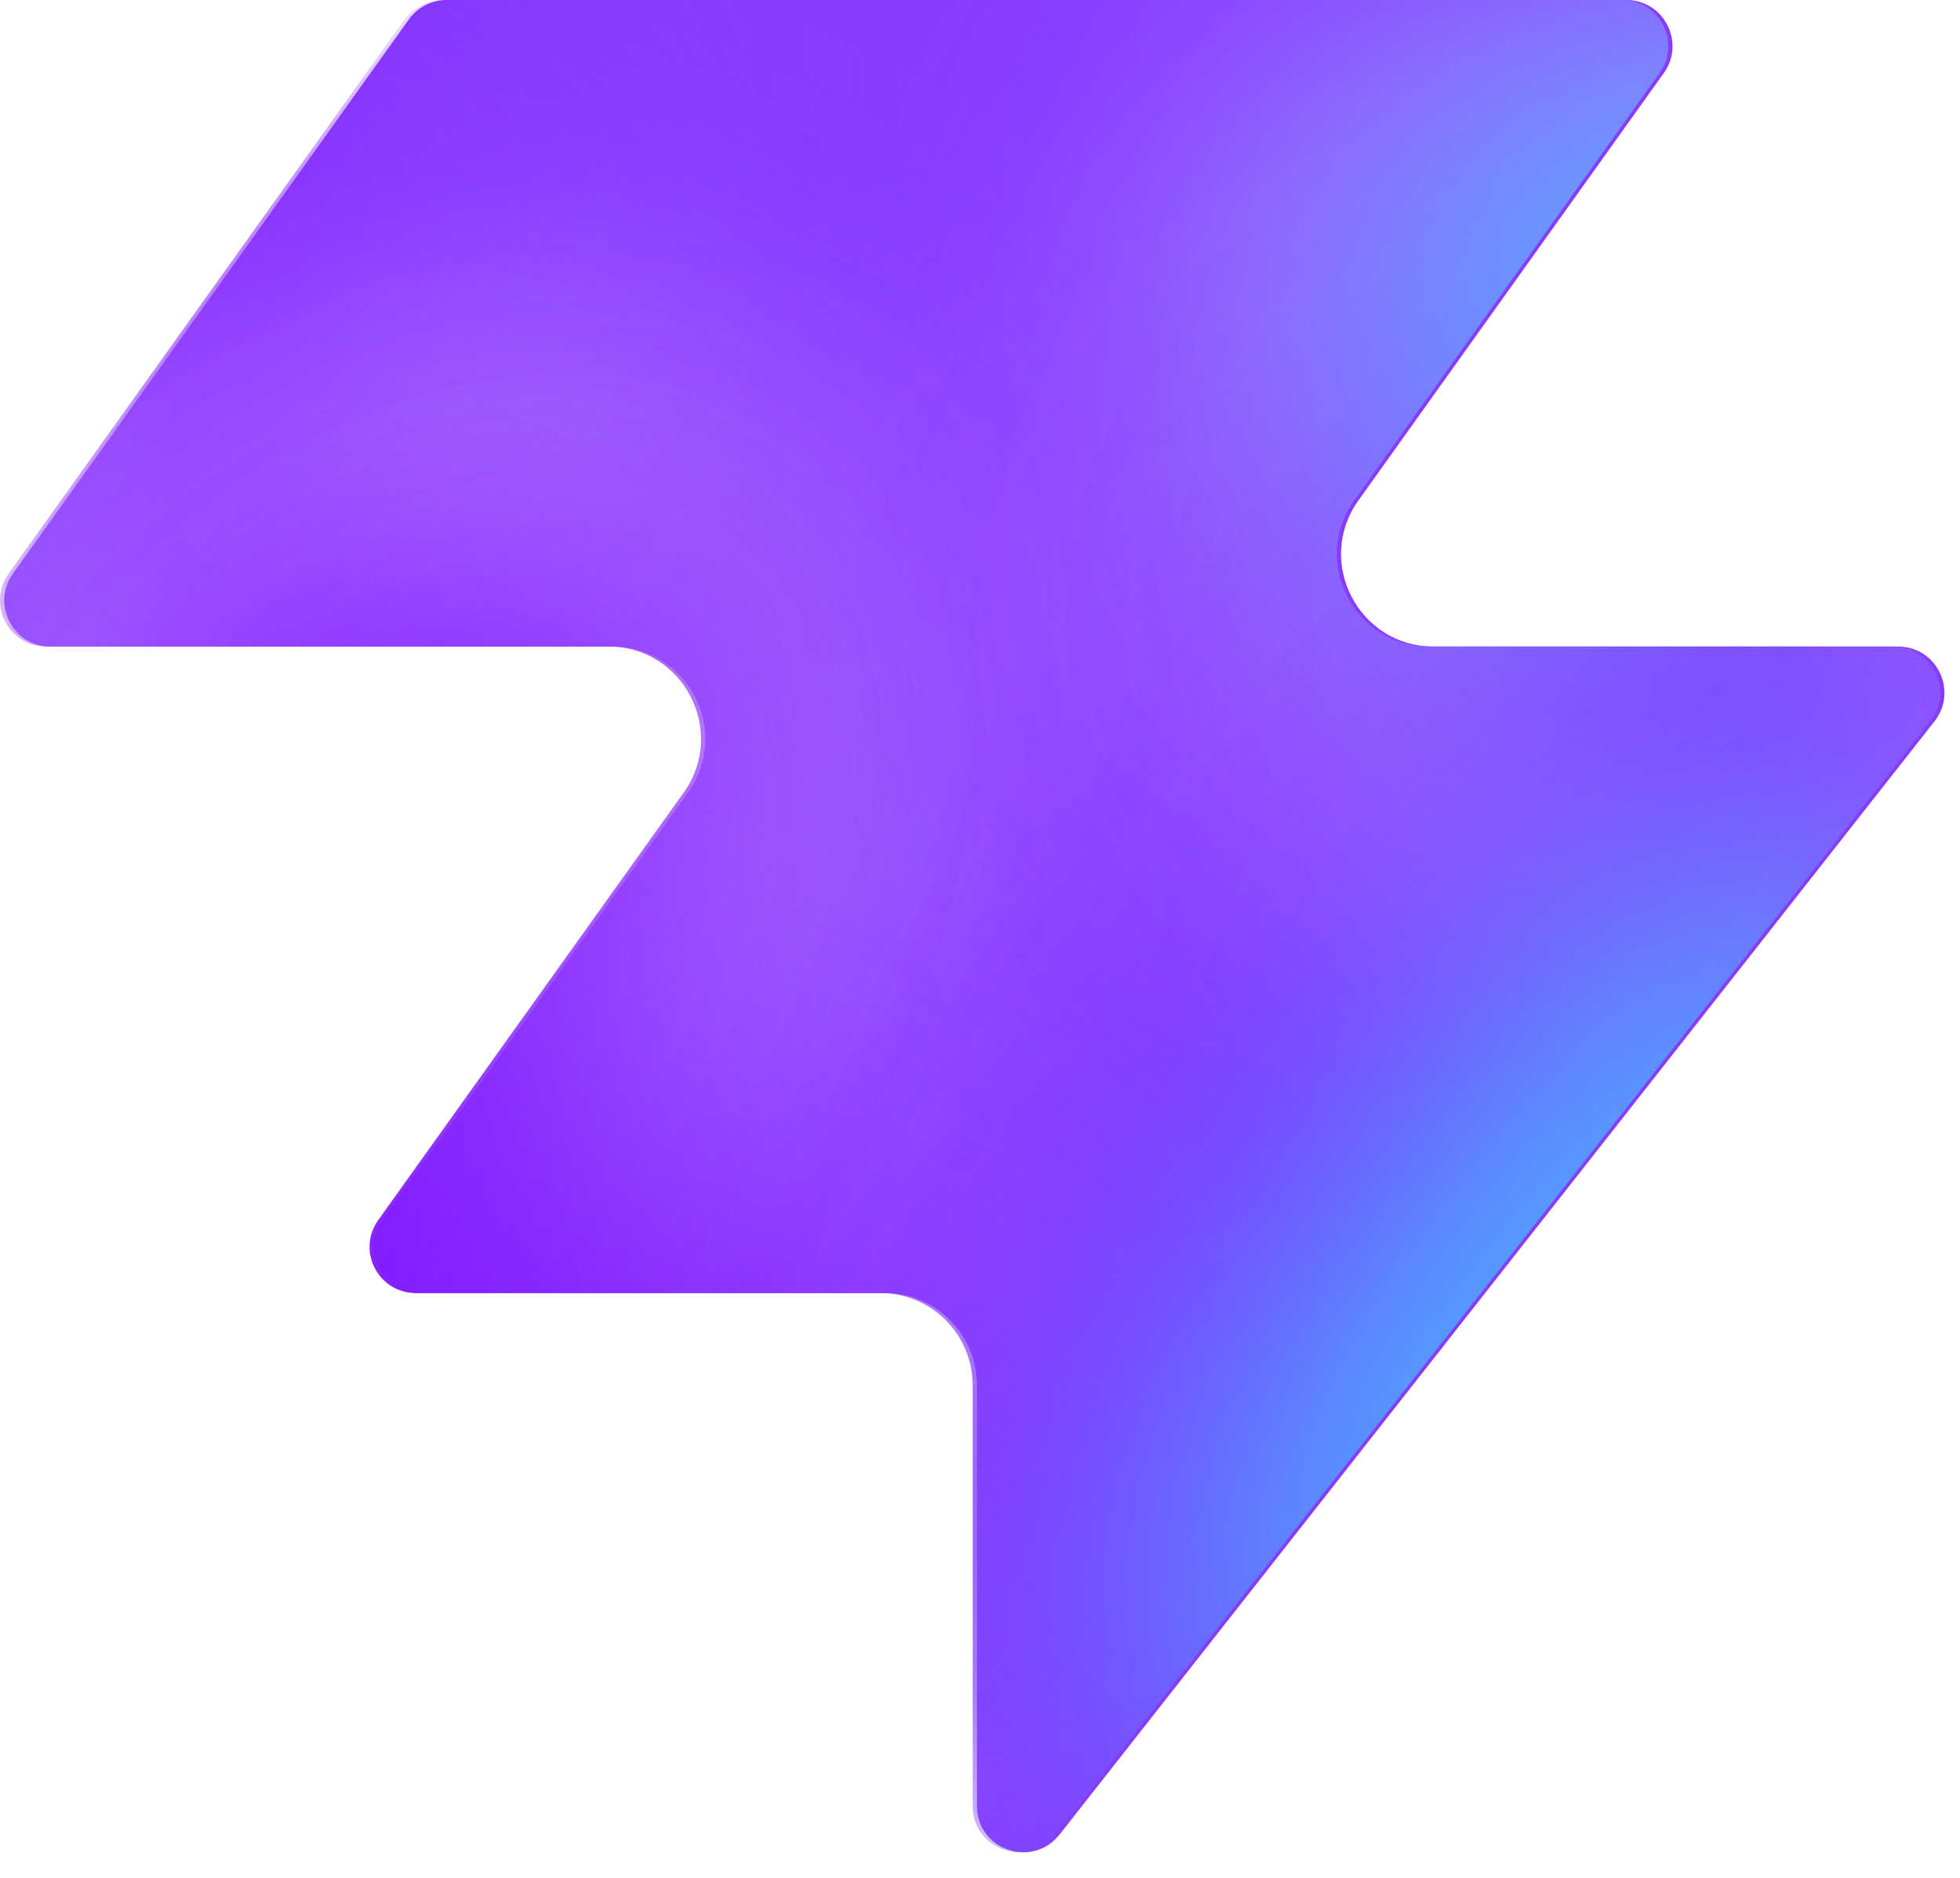
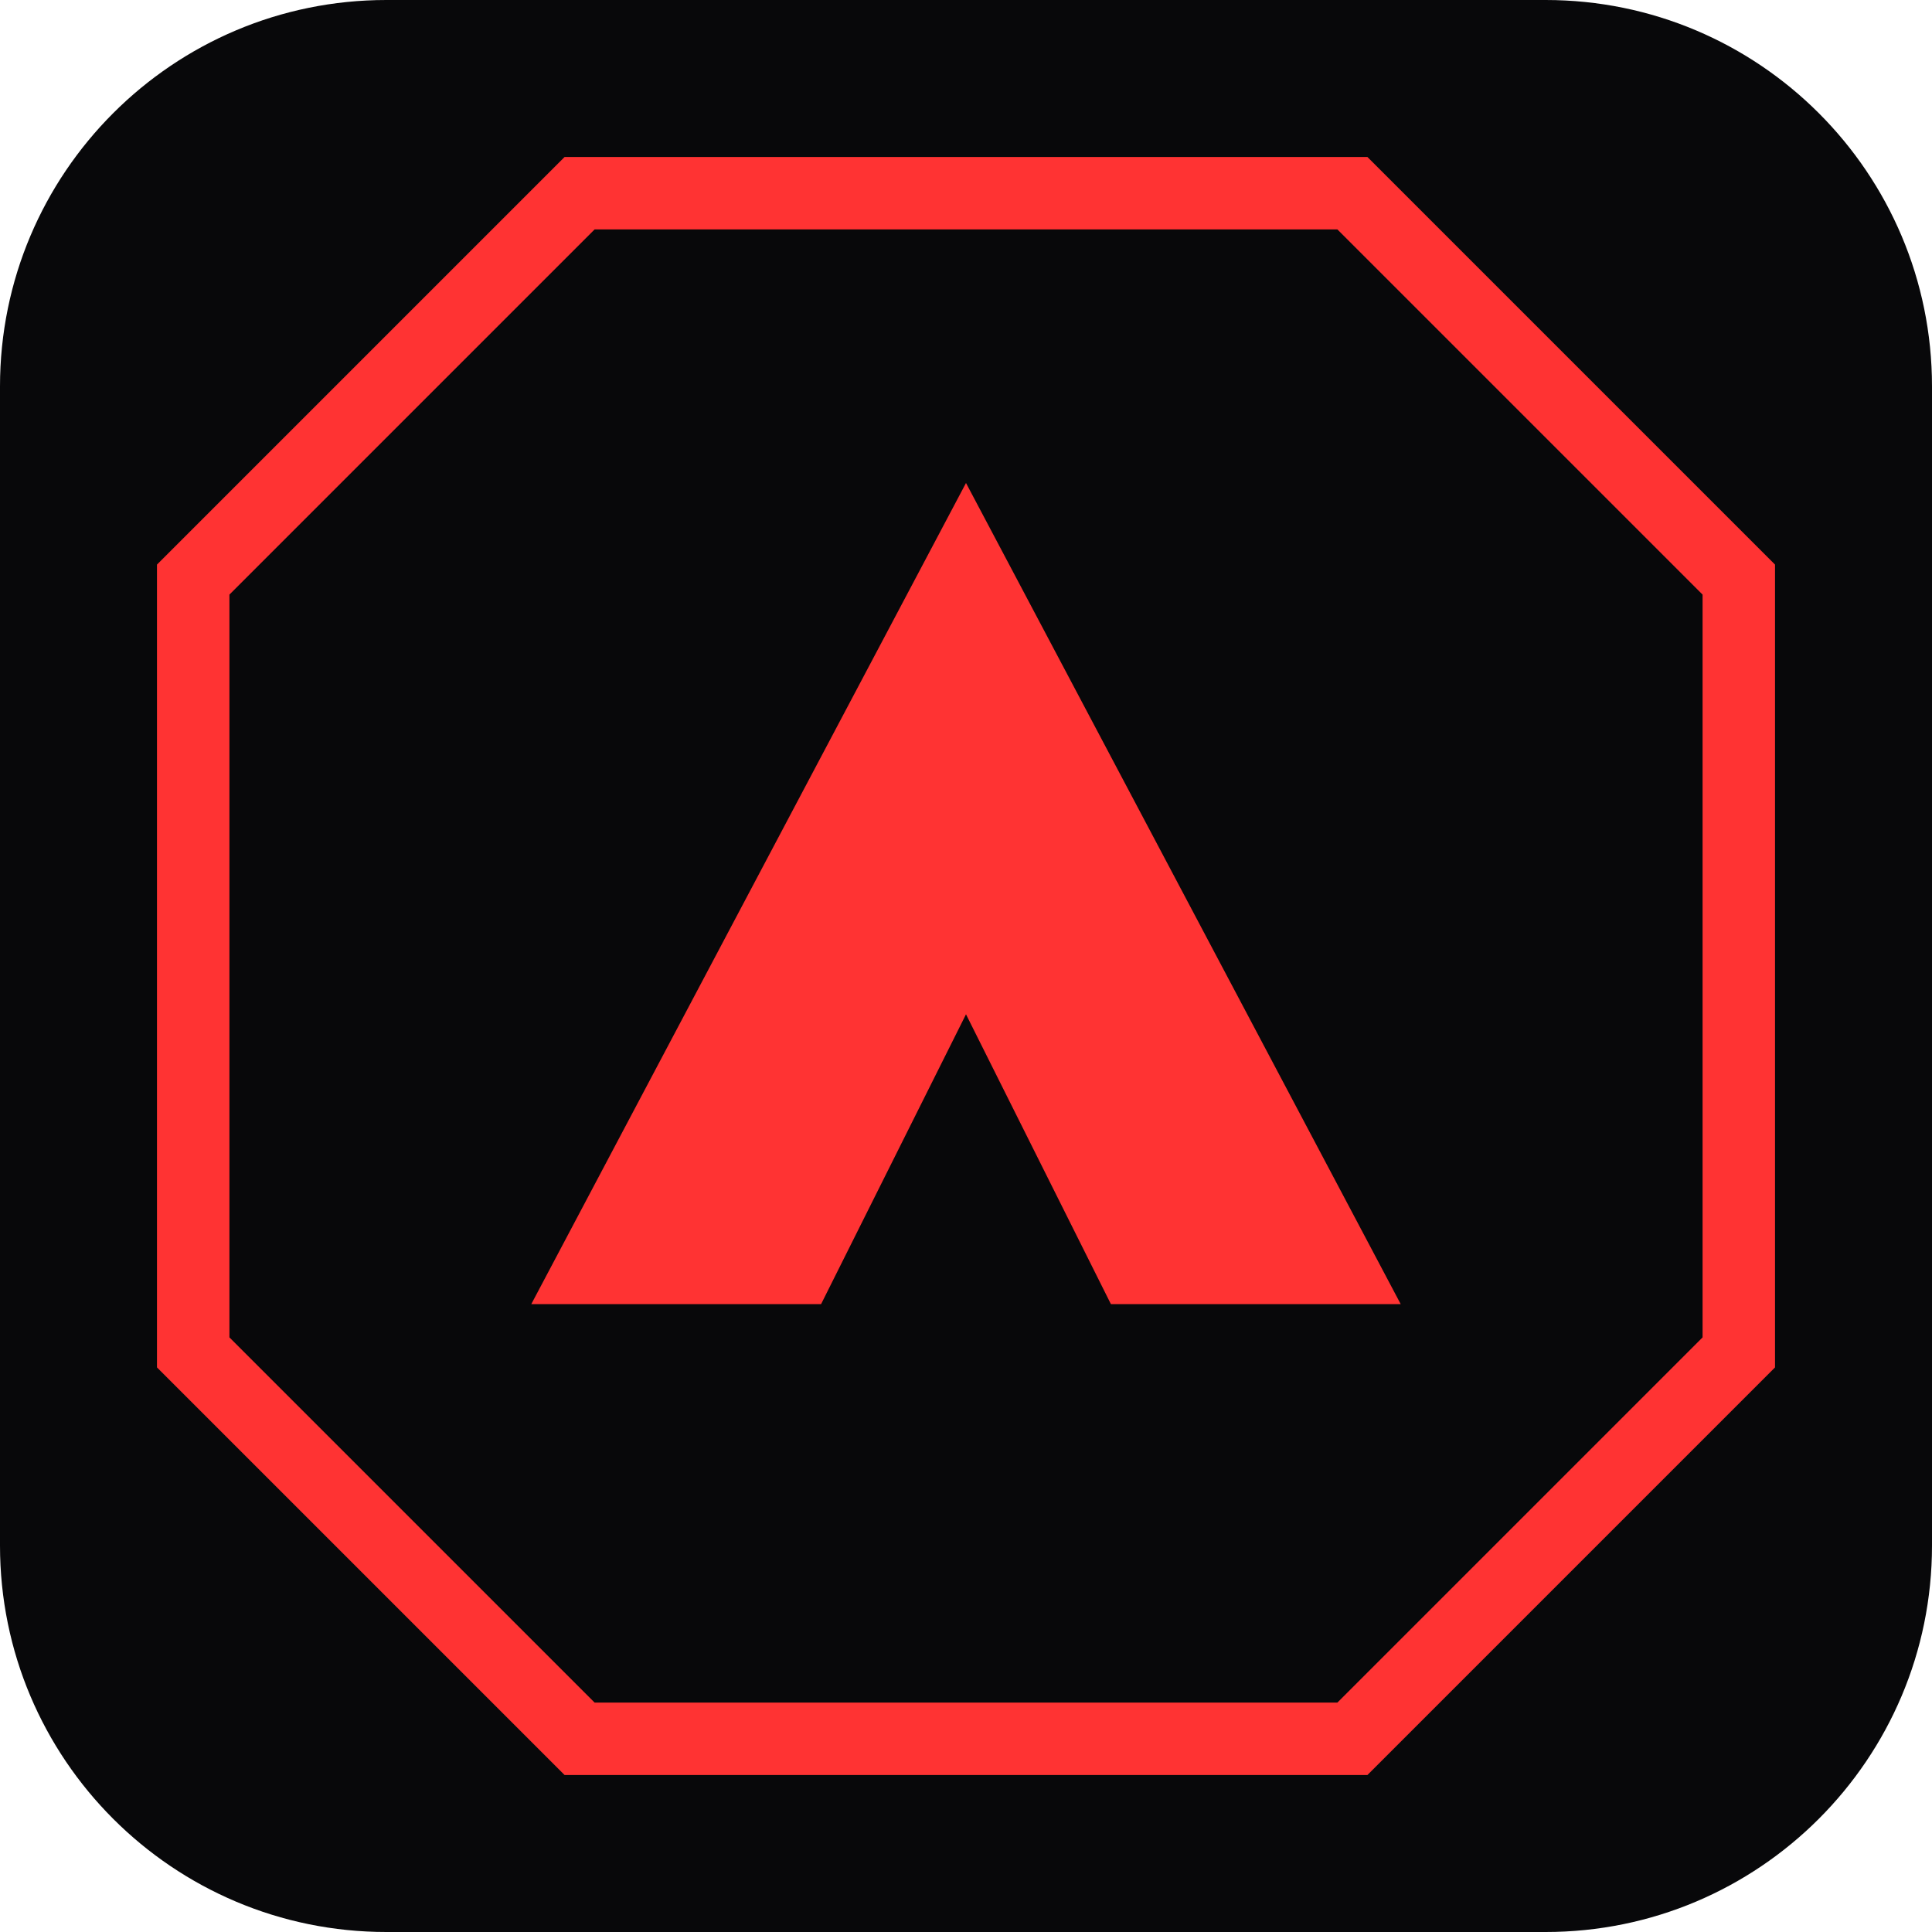
- <svg xmlns="http://www.w3.org/2000/svg" width="48" height="46" fill="none" viewBox="0 0 48 46">
-   <path fill="#863bff" d="M25.946 44.938c-.664.845-2.021.375-2.021-.698V33.937a2.26 2.26 0 0 0-2.262-2.262H10.287c-.92 0-1.456-1.04-.92-1.788l7.48-10.471c1.07-1.497 0-3.578-1.842-3.578H1.237c-.92 0-1.456-1.04-.92-1.788L10.013.474c.214-.297.556-.474.92-.474h28.894c.92 0 1.456 1.04.92 1.788l-7.48 10.471c-1.07 1.498 0 3.579 1.842 3.579h11.377c.943 0 1.473 1.088.89 1.83L25.947 44.94z" style="fill:#863bff;fill:color(display-p3 .525 .23 1);fill-opacity:1" />
-   <mask id="a" width="48" height="46" x="0" y="0" maskUnits="userSpaceOnUse" style="mask-type:alpha">
-     <path fill="#000" d="M25.842 44.938c-.664.844-2.021.375-2.021-.698V33.937a2.26 2.26 0 0 0-2.262-2.262H10.183c-.92 0-1.456-1.04-.92-1.788l7.48-10.471c1.07-1.498 0-3.579-1.842-3.579H1.133c-.92 0-1.456-1.04-.92-1.787L9.91.473c.214-.297.556-.474.92-.474h28.894c.92 0 1.456 1.04.92 1.788l-7.48 10.471c-1.07 1.498 0 3.578 1.842 3.578h11.377c.943 0 1.473 1.088.89 1.832L25.843 44.94z" style="fill:#000;fill-opacity:1" />
-   </mask>
-   <g mask="url(#a)">
-     <g filter="url(#b)">
-       <ellipse cx="5.508" cy="14.704" fill="#ede6ff" rx="5.508" ry="14.704" style="fill:#ede6ff;fill:color(display-p3 .927 .903 1);fill-opacity:1" transform="matrix(.00324 1 1 -.00324 -4.47 31.516)" />
-     </g>
-     <g filter="url(#c)">
-       <ellipse cx="10.399" cy="29.851" fill="#ede6ff" rx="10.399" ry="29.851" style="fill:#ede6ff;fill:color(display-p3 .927 .903 1);fill-opacity:1" transform="matrix(.00324 1 1 -.00324 -39.328 7.883)" />
-     </g>
-     <g filter="url(#d)">
-       <ellipse cx="5.508" cy="30.487" fill="#7e14ff" rx="5.508" ry="30.487" style="fill:#7e14ff;fill:color(display-p3 .492 .077 1);fill-opacity:1" transform="rotate(89.814 -25.913 -14.639)scale(1 -1)" />
-     </g>
-     <g filter="url(#e)">
-       <ellipse cx="5.508" cy="30.599" fill="#7e14ff" rx="5.508" ry="30.599" style="fill:#7e14ff;fill:color(display-p3 .492 .077 1);fill-opacity:1" transform="rotate(89.814 -32.644 -3.334)scale(1 -1)" />
-     </g>
-     <g filter="url(#f)">
-       <ellipse cx="5.508" cy="30.599" fill="#7e14ff" rx="5.508" ry="30.599" style="fill:#7e14ff;fill:color(display-p3 .492 .077 1);fill-opacity:1" transform="matrix(.00324 1 1 -.00324 -34.34 30.47)" />
-     </g>
-     <g filter="url(#g)">
-       <ellipse cx="14.072" cy="22.078" fill="#ede6ff" rx="14.072" ry="22.078" style="fill:#ede6ff;fill:color(display-p3 .927 .903 1);fill-opacity:1" transform="rotate(93.35 24.506 48.493)scale(-1 1)" />
-     </g>
-     <g filter="url(#h)">
-       <ellipse cx="3.47" cy="21.501" fill="#7e14ff" rx="3.47" ry="21.501" style="fill:#7e14ff;fill:color(display-p3 .492 .077 1);fill-opacity:1" transform="rotate(89.009 28.708 47.59)scale(-1 1)" />
-     </g>
-     <g filter="url(#i)">
-       <ellipse cx="3.47" cy="21.501" fill="#7e14ff" rx="3.47" ry="21.501" style="fill:#7e14ff;fill:color(display-p3 .492 .077 1);fill-opacity:1" transform="rotate(89.009 28.708 47.59)scale(-1 1)" />
-     </g>
-     <g filter="url(#j)">
-       <ellipse cx=".387" cy="8.972" fill="#7e14ff" rx="4.407" ry="29.108" style="fill:#7e14ff;fill:color(display-p3 .492 .077 1);fill-opacity:1" transform="rotate(39.51 .387 8.972)" />
-     </g>
-     <g filter="url(#k)">
-       <ellipse cx="47.523" cy="-6.092" fill="#7e14ff" rx="4.407" ry="29.108" style="fill:#7e14ff;fill:color(display-p3 .492 .077 1);fill-opacity:1" transform="rotate(37.892 47.523 -6.092)" />
-     </g>
-     <g filter="url(#l)">
-       <ellipse cx="41.412" cy="6.333" fill="#47bfff" rx="5.971" ry="9.665" style="fill:#47bfff;fill:color(display-p3 .28 .748 1);fill-opacity:1" transform="rotate(37.892 41.412 6.333)" />
-     </g>
-     <g filter="url(#m)">
-       <ellipse cx="-1.879" cy="38.332" fill="#7e14ff" rx="4.407" ry="29.108" style="fill:#7e14ff;fill:color(display-p3 .492 .077 1);fill-opacity:1" transform="rotate(37.892 -1.88 38.332)" />
-     </g>
-     <g filter="url(#n)">
-       <ellipse cx="-1.879" cy="38.332" fill="#7e14ff" rx="4.407" ry="29.108" style="fill:#7e14ff;fill:color(display-p3 .492 .077 1);fill-opacity:1" transform="rotate(37.892 -1.88 38.332)" />
-     </g>
-     <g filter="url(#o)">
-       <ellipse cx="35.651" cy="29.907" fill="#7e14ff" rx="4.407" ry="29.108" style="fill:#7e14ff;fill:color(display-p3 .492 .077 1);fill-opacity:1" transform="rotate(37.892 35.651 29.907)" />
-     </g>
-     <g filter="url(#p)">
-       <ellipse cx="38.418" cy="32.4" fill="#47bfff" rx="5.971" ry="15.297" style="fill:#47bfff;fill:color(display-p3 .28 .748 1);fill-opacity:1" transform="rotate(37.892 38.418 32.4)" />
-     </g>
-   </g>
-   <defs>
-     <filter id="b" width="60.045" height="41.654" x="-19.77" y="16.149" color-interpolation-filters="sRGB" filterUnits="userSpaceOnUse">
-       <feFlood flood-opacity="0" result="BackgroundImageFix" />
-       <feBlend in="SourceGraphic" in2="BackgroundImageFix" result="shape" />
-       <feGaussianBlur result="effect1_foregroundBlur_2002_17158" stdDeviation="7.659" />
-     </filter>
-     <filter id="c" width="90.34" height="51.437" x="-54.613" y="-7.533" color-interpolation-filters="sRGB" filterUnits="userSpaceOnUse">
-       <feFlood flood-opacity="0" result="BackgroundImageFix" />
-       <feBlend in="SourceGraphic" in2="BackgroundImageFix" result="shape" />
-       <feGaussianBlur result="effect1_foregroundBlur_2002_17158" stdDeviation="7.659" />
-     </filter>
-     <filter id="d" width="79.355" height="29.4" x="-49.64" y="2.03" color-interpolation-filters="sRGB" filterUnits="userSpaceOnUse">
-       <feFlood flood-opacity="0" result="BackgroundImageFix" />
-       <feBlend in="SourceGraphic" in2="BackgroundImageFix" result="shape" />
-       <feGaussianBlur result="effect1_foregroundBlur_2002_17158" stdDeviation="4.596" />
-     </filter>
-     <filter id="e" width="79.579" height="29.4" x="-45.045" y="20.029" color-interpolation-filters="sRGB" filterUnits="userSpaceOnUse">
-       <feFlood flood-opacity="0" result="BackgroundImageFix" />
-       <feBlend in="SourceGraphic" in2="BackgroundImageFix" result="shape" />
-       <feGaussianBlur result="effect1_foregroundBlur_2002_17158" stdDeviation="4.596" />
-     </filter>
-     <filter id="f" width="79.579" height="29.4" x="-43.513" y="21.178" color-interpolation-filters="sRGB" filterUnits="userSpaceOnUse">
-       <feFlood flood-opacity="0" result="BackgroundImageFix" />
-       <feBlend in="SourceGraphic" in2="BackgroundImageFix" result="shape" />
-       <feGaussianBlur result="effect1_foregroundBlur_2002_17158" stdDeviation="4.596" />
-     </filter>
-     <filter id="g" width="74.749" height="58.852" x="15.756" y="-17.901" color-interpolation-filters="sRGB" filterUnits="userSpaceOnUse">
-       <feFlood flood-opacity="0" result="BackgroundImageFix" />
-       <feBlend in="SourceGraphic" in2="BackgroundImageFix" result="shape" />
-       <feGaussianBlur result="effect1_foregroundBlur_2002_17158" stdDeviation="7.659" />
-     </filter>
-     <filter id="h" width="61.377" height="25.362" x="23.548" y="2.284" color-interpolation-filters="sRGB" filterUnits="userSpaceOnUse">
-       <feFlood flood-opacity="0" result="BackgroundImageFix" />
-       <feBlend in="SourceGraphic" in2="BackgroundImageFix" result="shape" />
-       <feGaussianBlur result="effect1_foregroundBlur_2002_17158" stdDeviation="4.596" />
-     </filter>
-     <filter id="i" width="61.377" height="25.362" x="23.548" y="2.284" color-interpolation-filters="sRGB" filterUnits="userSpaceOnUse">
-       <feFlood flood-opacity="0" result="BackgroundImageFix" />
-       <feBlend in="SourceGraphic" in2="BackgroundImageFix" result="shape" />
-       <feGaussianBlur result="effect1_foregroundBlur_2002_17158" stdDeviation="4.596" />
-     </filter>
-     <filter id="j" width="56.045" height="63.649" x="-27.636" y="-22.853" color-interpolation-filters="sRGB" filterUnits="userSpaceOnUse">
-       <feFlood flood-opacity="0" result="BackgroundImageFix" />
-       <feBlend in="SourceGraphic" in2="BackgroundImageFix" result="shape" />
-       <feGaussianBlur result="effect1_foregroundBlur_2002_17158" stdDeviation="4.596" />
-     </filter>
-     <filter id="k" width="54.814" height="64.646" x="20.116" y="-38.415" color-interpolation-filters="sRGB" filterUnits="userSpaceOnUse">
-       <feFlood flood-opacity="0" result="BackgroundImageFix" />
-       <feBlend in="SourceGraphic" in2="BackgroundImageFix" result="shape" />
-       <feGaussianBlur result="effect1_foregroundBlur_2002_17158" stdDeviation="4.596" />
-     </filter>
-     <filter id="l" width="33.541" height="35.313" x="24.641" y="-11.323" color-interpolation-filters="sRGB" filterUnits="userSpaceOnUse">
-       <feFlood flood-opacity="0" result="BackgroundImageFix" />
-       <feBlend in="SourceGraphic" in2="BackgroundImageFix" result="shape" />
-       <feGaussianBlur result="effect1_foregroundBlur_2002_17158" stdDeviation="4.596" />
-     </filter>
-     <filter id="m" width="54.814" height="64.646" x="-29.286" y="6.009" color-interpolation-filters="sRGB" filterUnits="userSpaceOnUse">
-       <feFlood flood-opacity="0" result="BackgroundImageFix" />
-       <feBlend in="SourceGraphic" in2="BackgroundImageFix" result="shape" />
-       <feGaussianBlur result="effect1_foregroundBlur_2002_17158" stdDeviation="4.596" />
-     </filter>
-     <filter id="n" width="54.814" height="64.646" x="-29.286" y="6.009" color-interpolation-filters="sRGB" filterUnits="userSpaceOnUse">
-       <feFlood flood-opacity="0" result="BackgroundImageFix" />
-       <feBlend in="SourceGraphic" in2="BackgroundImageFix" result="shape" />
-       <feGaussianBlur result="effect1_foregroundBlur_2002_17158" stdDeviation="4.596" />
-     </filter>
-     <filter id="o" width="54.814" height="64.646" x="8.244" y="-2.416" color-interpolation-filters="sRGB" filterUnits="userSpaceOnUse">
-       <feFlood flood-opacity="0" result="BackgroundImageFix" />
-       <feBlend in="SourceGraphic" in2="BackgroundImageFix" result="shape" />
-       <feGaussianBlur result="effect1_foregroundBlur_2002_17158" stdDeviation="4.596" />
-     </filter>
-     <filter id="p" width="39.409" height="43.623" x="18.713" y="10.588" color-interpolation-filters="sRGB" filterUnits="userSpaceOnUse">
-       <feFlood flood-opacity="0" result="BackgroundImageFix" />
-       <feBlend in="SourceGraphic" in2="BackgroundImageFix" result="shape" />
-       <feGaussianBlur result="effect1_foregroundBlur_2002_17158" stdDeviation="4.596" />
-     </filter>
-   </defs>
+ <svg xmlns="http://www.w3.org/2000/svg" viewBox="0 0 40 40">
+   <rect width="40" height="40" rx="8" fill="#08080a" />
+   <path d="M12 4h16l8 8v16l-8 8H12l-8-8V12z" fill="none" stroke="#ff3333" stroke-width="1.5" />
+   <path d="m11 27 9-17 9 17h-6l-3-6-3 6z" fill="#ff3333" />
</svg>
